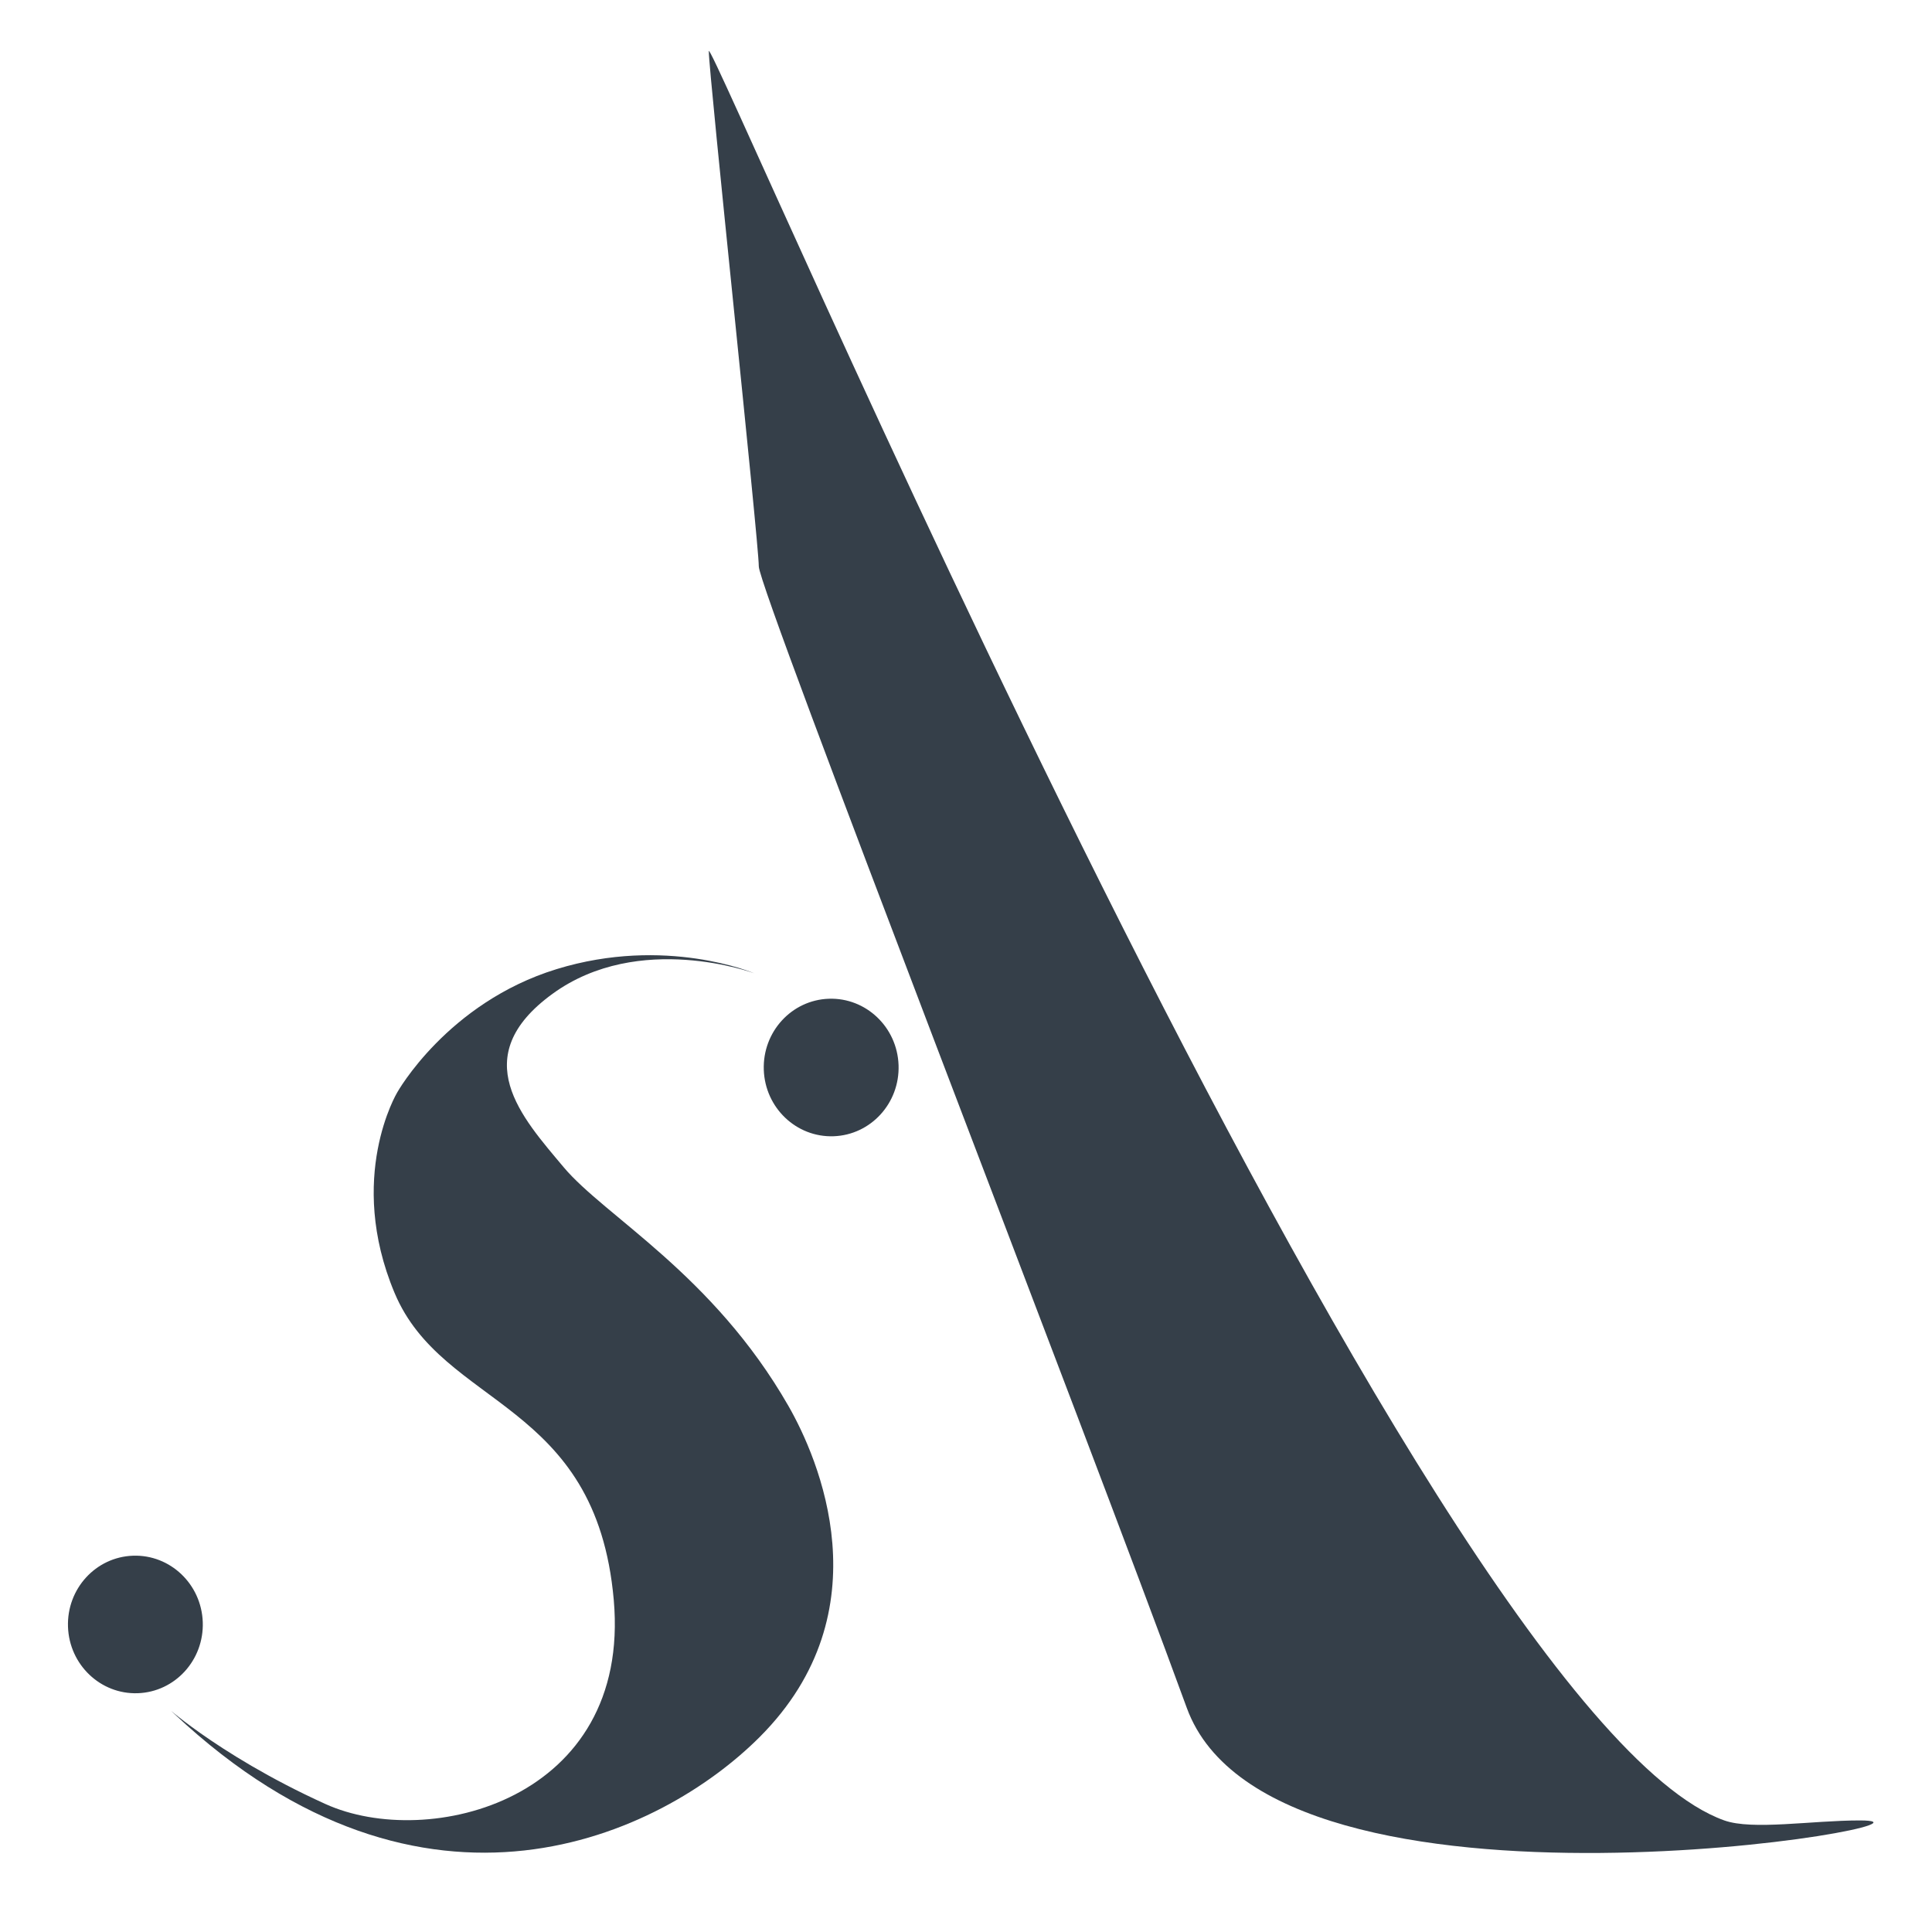
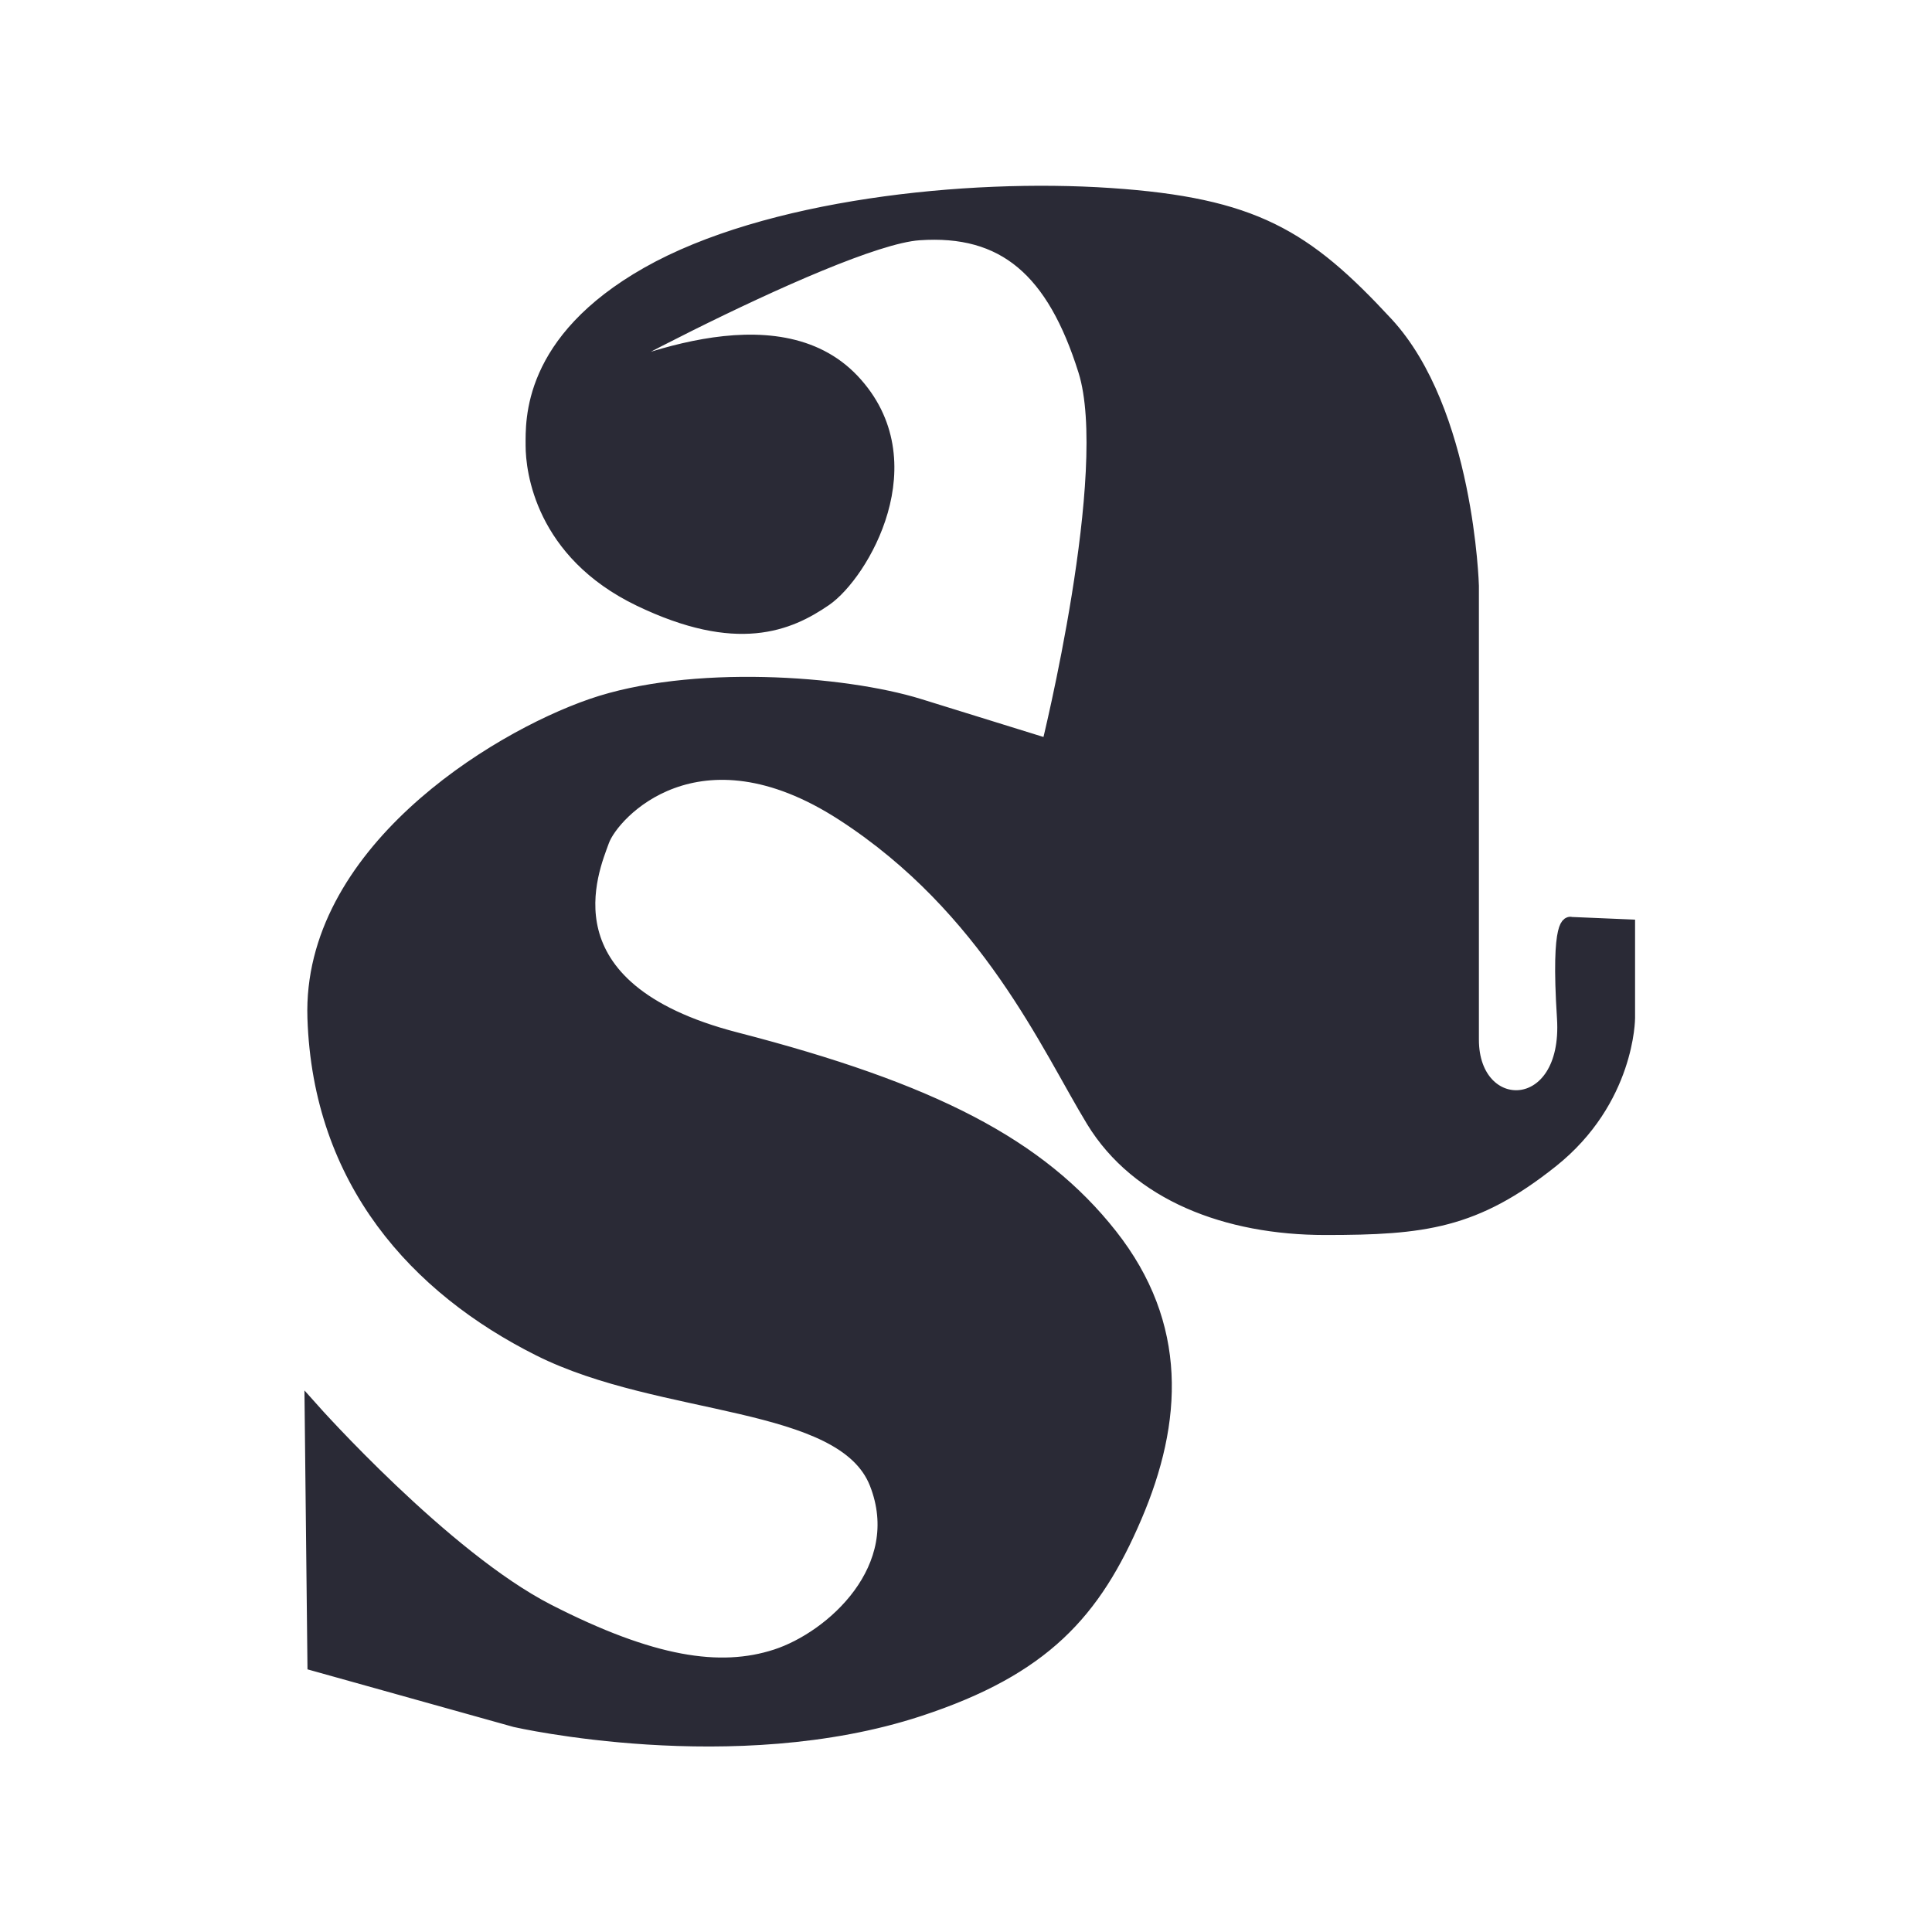
<svg xmlns="http://www.w3.org/2000/svg" width="130px" height="130px" viewBox="0 0 130 130" version="1.1">
  <defs />
  <g id="assets" stroke="none" stroke-width="1" fill="none" fill-rule="evenodd">
-     <g id="logo-samihah" fill="#353F49">
-       <g id="Logo" transform="translate(-4, 3)">
-         <path d="M42.365,6.383 C43.736,7.022 70.913,23.407 72.366,24.085 C73.82,24.764 115.681,68.5 129.807,82.646 C141.788,94.644 114.123,134.205 117.532,126.89 C118.891,123.972 121.198,120.626 121.386,118.619 C123.416,96.935 40.993,5.743 42.365,6.383 Z" id="Path-2-Copy-8" transform="translate(87.59176, 67.0821) scale(-1, 1) rotate(65) translate(-87.59176, -67.0821) " />
-         <g id="Group-Copy" transform="translate(41.58394, 93.81709) rotate(-2) translate(-41.58394, -93.81709) translate(1.583937, 54.31709)">
-           <path d="M27.325,7.727 C27.325,7.727 19.837,11.164 18.71,18.299 C17.582,25.434 23.16,25.635 27.476,26.017 C31.791,26.398 39.684,24.006 49.547,26.684 C53.395,27.728 63.928,31.809 63.928,43.812 C63.928,53.153 58.087,69.811 34.998,70.552 C33.302,70.606 38.636,70.593 46.453,67.652 C53.581,64.972 60.83,52.914 50.465,44.225 C40.1,35.537 33.227,43.237 25.425,40.044 C17.623,36.851 16.014,30.383 16.014,30.383 C16.014,30.383 14.13,23.736 17.725,16.938 C21.32,10.141 27.325,7.727 27.325,7.727 Z" id="Path-3-Copy" transform="translate(39.72447, 39.14529) rotate(47) translate(-39.72447, -39.14529) " />
-           <ellipse id="Oval-2-Copy-3" cx="59.205" cy="15.168" rx="4.537" ry="4.629" />
-           <ellipse id="Oval-2-Copy-2" cx="11.107" cy="50.988" rx="4.537" ry="4.629" />
-         </g>
-       </g>
+     <g id="logo-samihah" stroke="#2A2A36" fill="#2A2A36">
+       <path d="M43.046,40.299 C36.492,37.14 35.867,31.624 35.867,29.985 C35.867,28.345 35.611,22.974 43.595,18.448 C51.58,13.922 65.04,12.499 74.693,13.149 C84.345,13.8 87.822,15.927 93.256,21.796 C98.689,27.665 99.012,39.421 99.012,39.421 L99.012,69.956 C99.012,75.382 105.708,75.382 105.265,68.498 C104.823,61.615 105.708,62.199 105.708,62.199 L109.52,62.36 L109.52,68.498 C109.52,68.498 109.52,73.995 104.375,78.091 C99.229,82.187 95.803,82.601 89.175,82.601 C82.548,82.601 76.578,80.305 73.576,75.382 C70.575,70.46 66.516,61.077 56.731,54.743 C46.946,48.41 41.184,54.66 40.5,56.564 C39.815,58.469 36.27,66.537 49.506,69.956 C62.743,73.376 69.936,77.11 74.693,83.141 C79.45,89.172 79.084,95.626 76.342,102.034 C73.6,108.443 70.219,112.237 61.829,114.993 C49.389,119.079 34.683,115.719 34.683,115.719 L21.186,111.946 L21,94.888 C21,94.888 29.868,104.847 36.858,108.424 C43.848,112.001 48.445,112.703 52.233,111.472 C56.021,110.241 61.267,105.537 58.999,99.787 C56.731,94.037 44.542,94.888 36.302,90.756 C28.063,86.624 21.548,79.477 21.186,68.498 C20.825,57.52 33.152,49.822 39.815,47.513 C46.478,45.204 56.731,45.936 61.829,47.513 C66.927,49.09 70.575,50.225 70.575,50.225 C70.575,50.225 75.171,31.704 73.051,24.936 C70.931,18.169 67.591,15.263 61.829,15.669 C56.067,16.075 34.191,28.071 38.215,26.338 C42.238,24.605 52.233,20.223 57.345,25.639 C62.458,31.055 57.938,38.623 55.501,40.299 C53.064,41.975 49.601,43.457 43.046,40.299 Z" id="Path-2" />
    </g>
  </g>
</svg>
